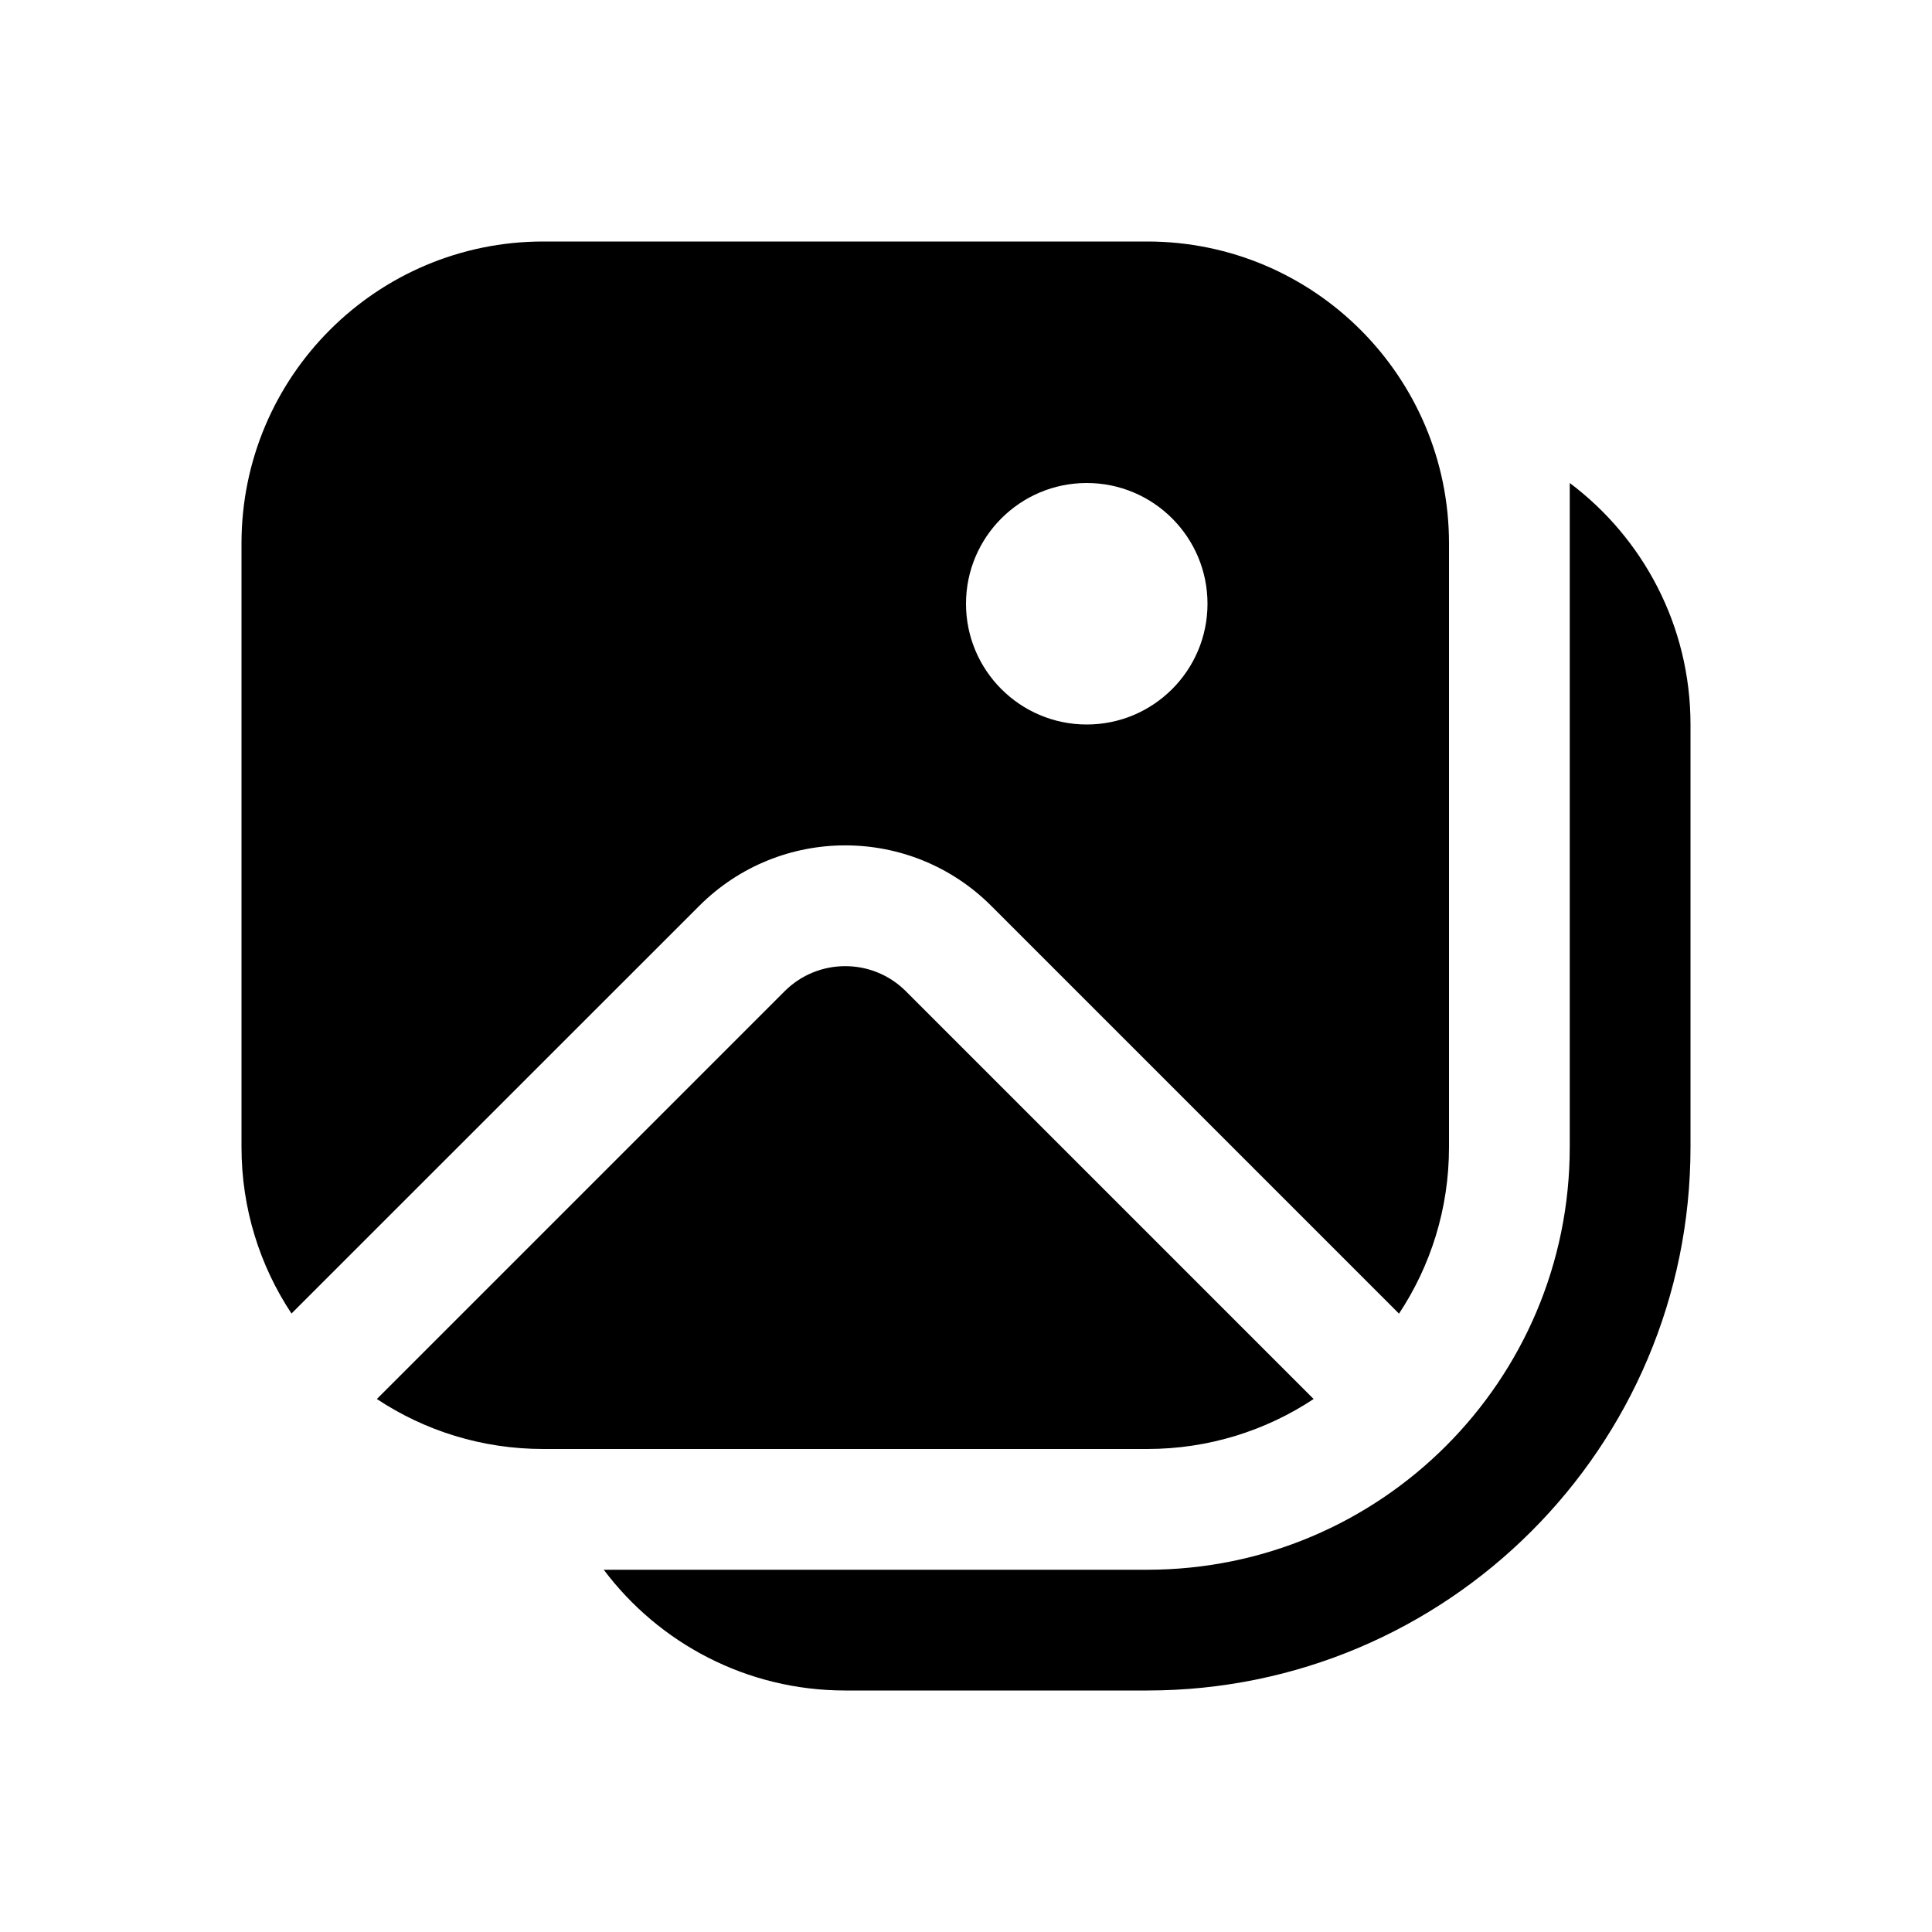
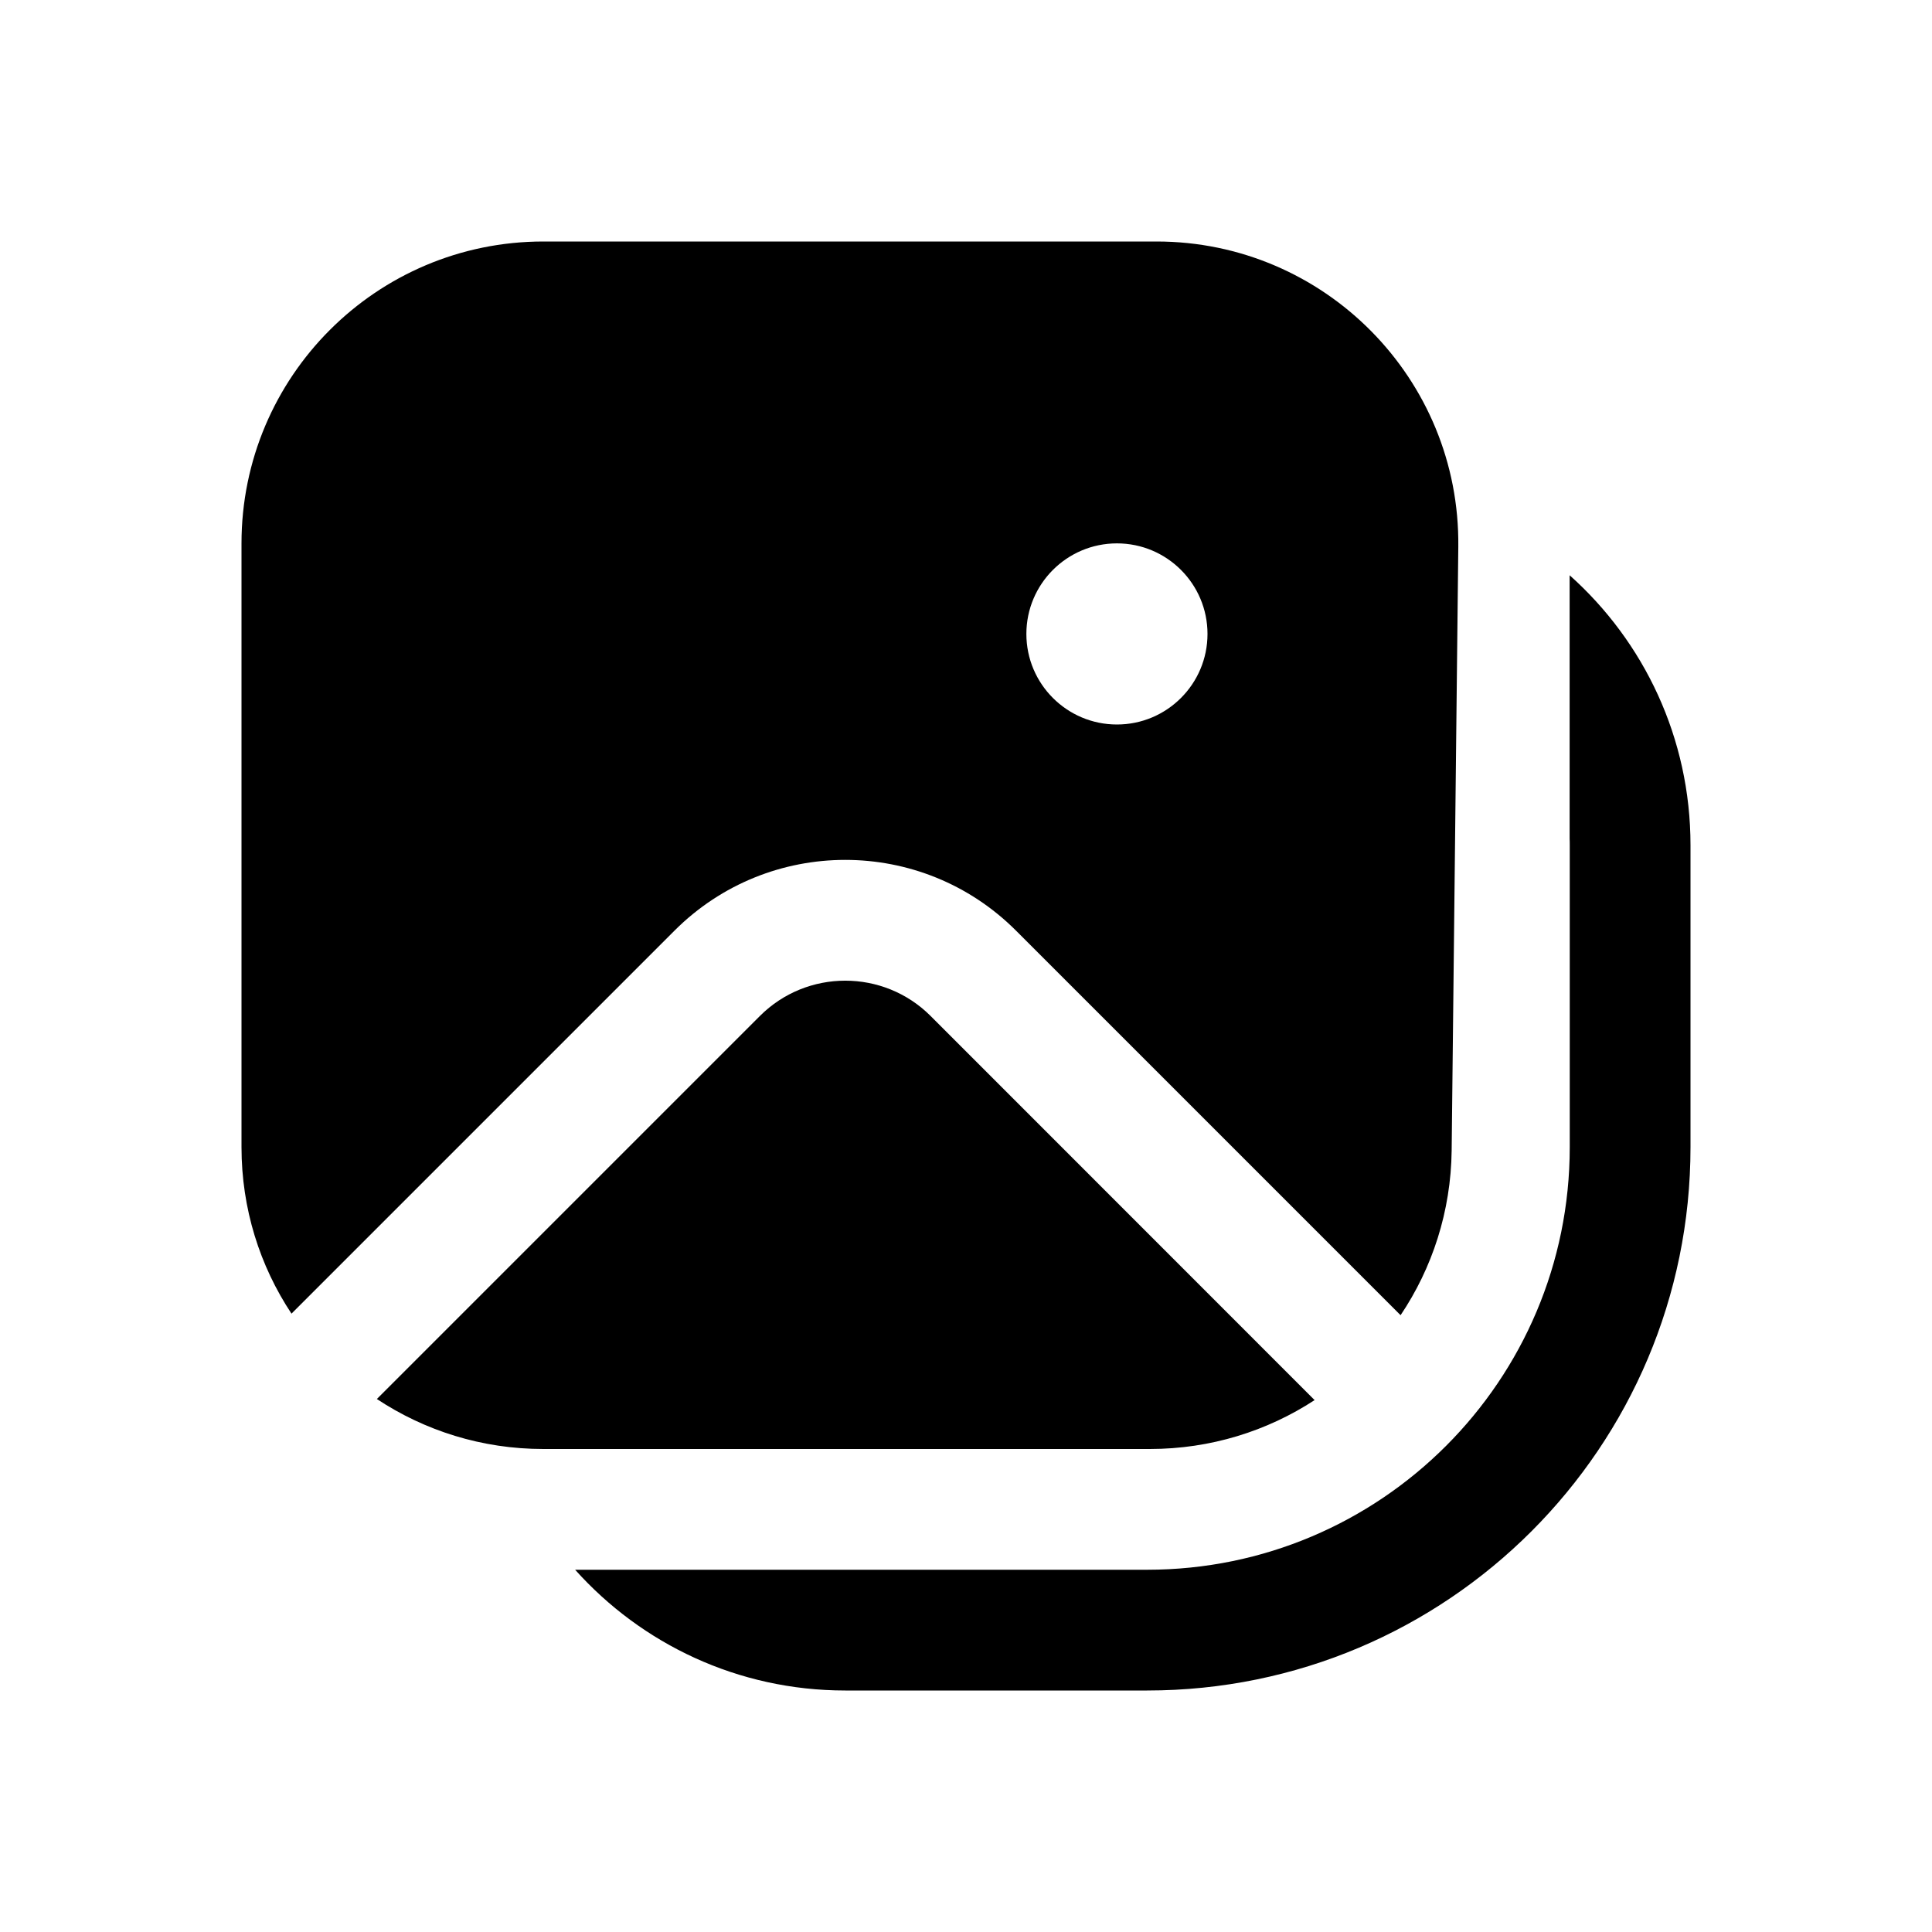
<svg xmlns="http://www.w3.org/2000/svg" viewBox="0 0 16 16" fill="none">
-   <path d="M4.5 2C3.119 2 2 3.119 2 4.5V9.5C2 10.009 2.152 10.483 2.414 10.878L5.791 7.502C6.459 6.834 7.541 6.834 8.209 7.502L11.586 10.879C11.848 10.483 12 10.01 12 9.5V4.5C12 3.119 10.881 2 9.5 2H4.5ZM10 5C10 5.552 9.552 6 9 6C8.448 6 8 5.552 8 5C8 4.448 8.448 4 9 4C9.552 4 10 4.448 10 5ZM10.879 11.586L7.502 8.209C7.225 7.932 6.775 7.932 6.498 8.209L3.121 11.586C3.516 11.848 3.99 12 4.5 12H9.5C10.009 12 10.483 11.848 10.879 11.586ZM5 13C5.456 13.607 6.182 14 7 14H9.5C11.985 14 14 11.985 14 9.5V6C14 5.182 13.607 4.456 13 4V9.5C13 11.433 11.433 13 9.5 13H5Z" fill="currentColor" />
+   <path d="M4.5 2C3.119 2 2 3.119 2 4.5V9.5C2 10.01 2.152 10.484 2.414 10.879L5.586 7.707C6.367 6.926 7.633 6.926 8.414 7.707L11.599 10.892C11.861 10.502 12.016 10.033 12.022 9.528L12.077 4.528C12.093 3.136 10.969 2 9.578 2H4.5ZM9.25 6C8.836 6 8.5 5.664 8.5 5.25C8.5 4.836 8.836 4.5 9.25 4.5C9.664 4.5 10 4.836 10 5.25C10 5.664 9.664 6 9.25 6ZM4.5 12C3.99 12 3.517 11.848 3.121 11.586L6.293 8.414C6.683 8.024 7.317 8.024 7.707 8.414L10.887 11.595C10.495 11.851 10.026 12 9.522 12H4.5ZM7 14C6.111 14 5.313 13.614 4.763 13H6.946C6.964 13 6.982 13 7 13H9.5C11.433 13 13 11.433 13 9.5V7C13 6.982 13 6.964 12.999 6.946V4.764C13.614 5.313 14 6.111 14 7V9.5C14 11.986 11.986 14 9.5 14H7Z" fill="currentColor" />
</svg>
